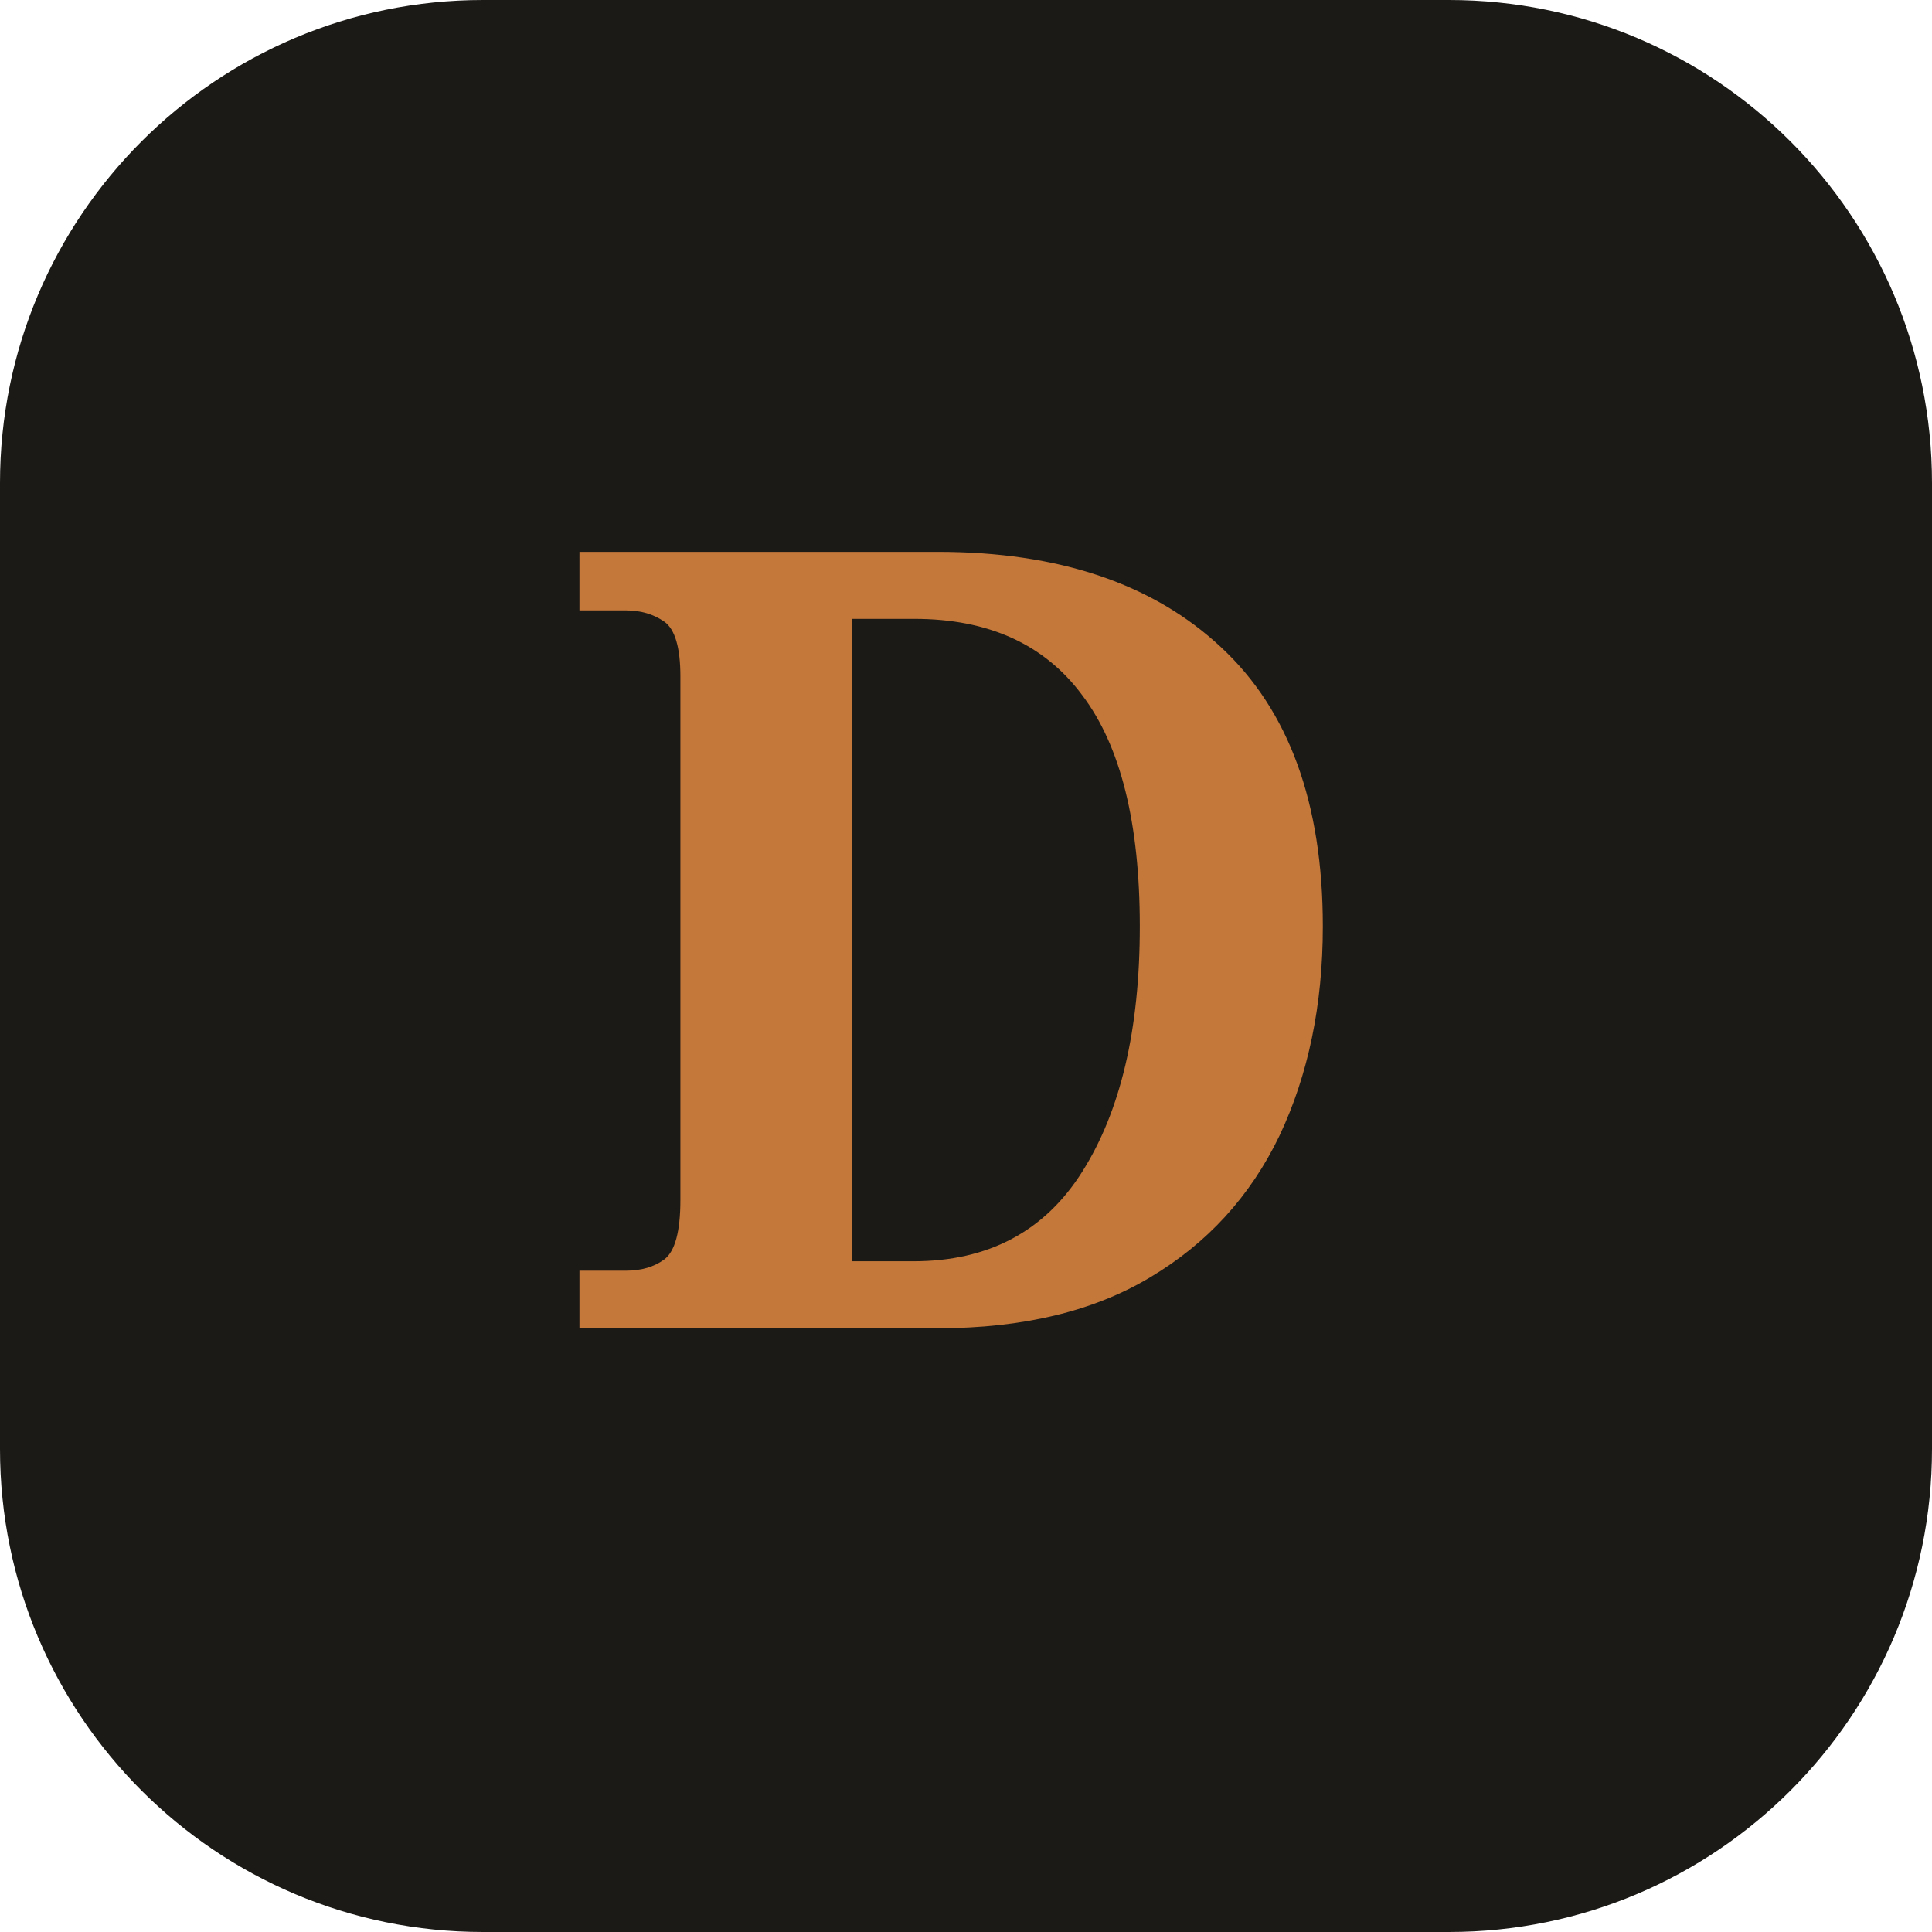
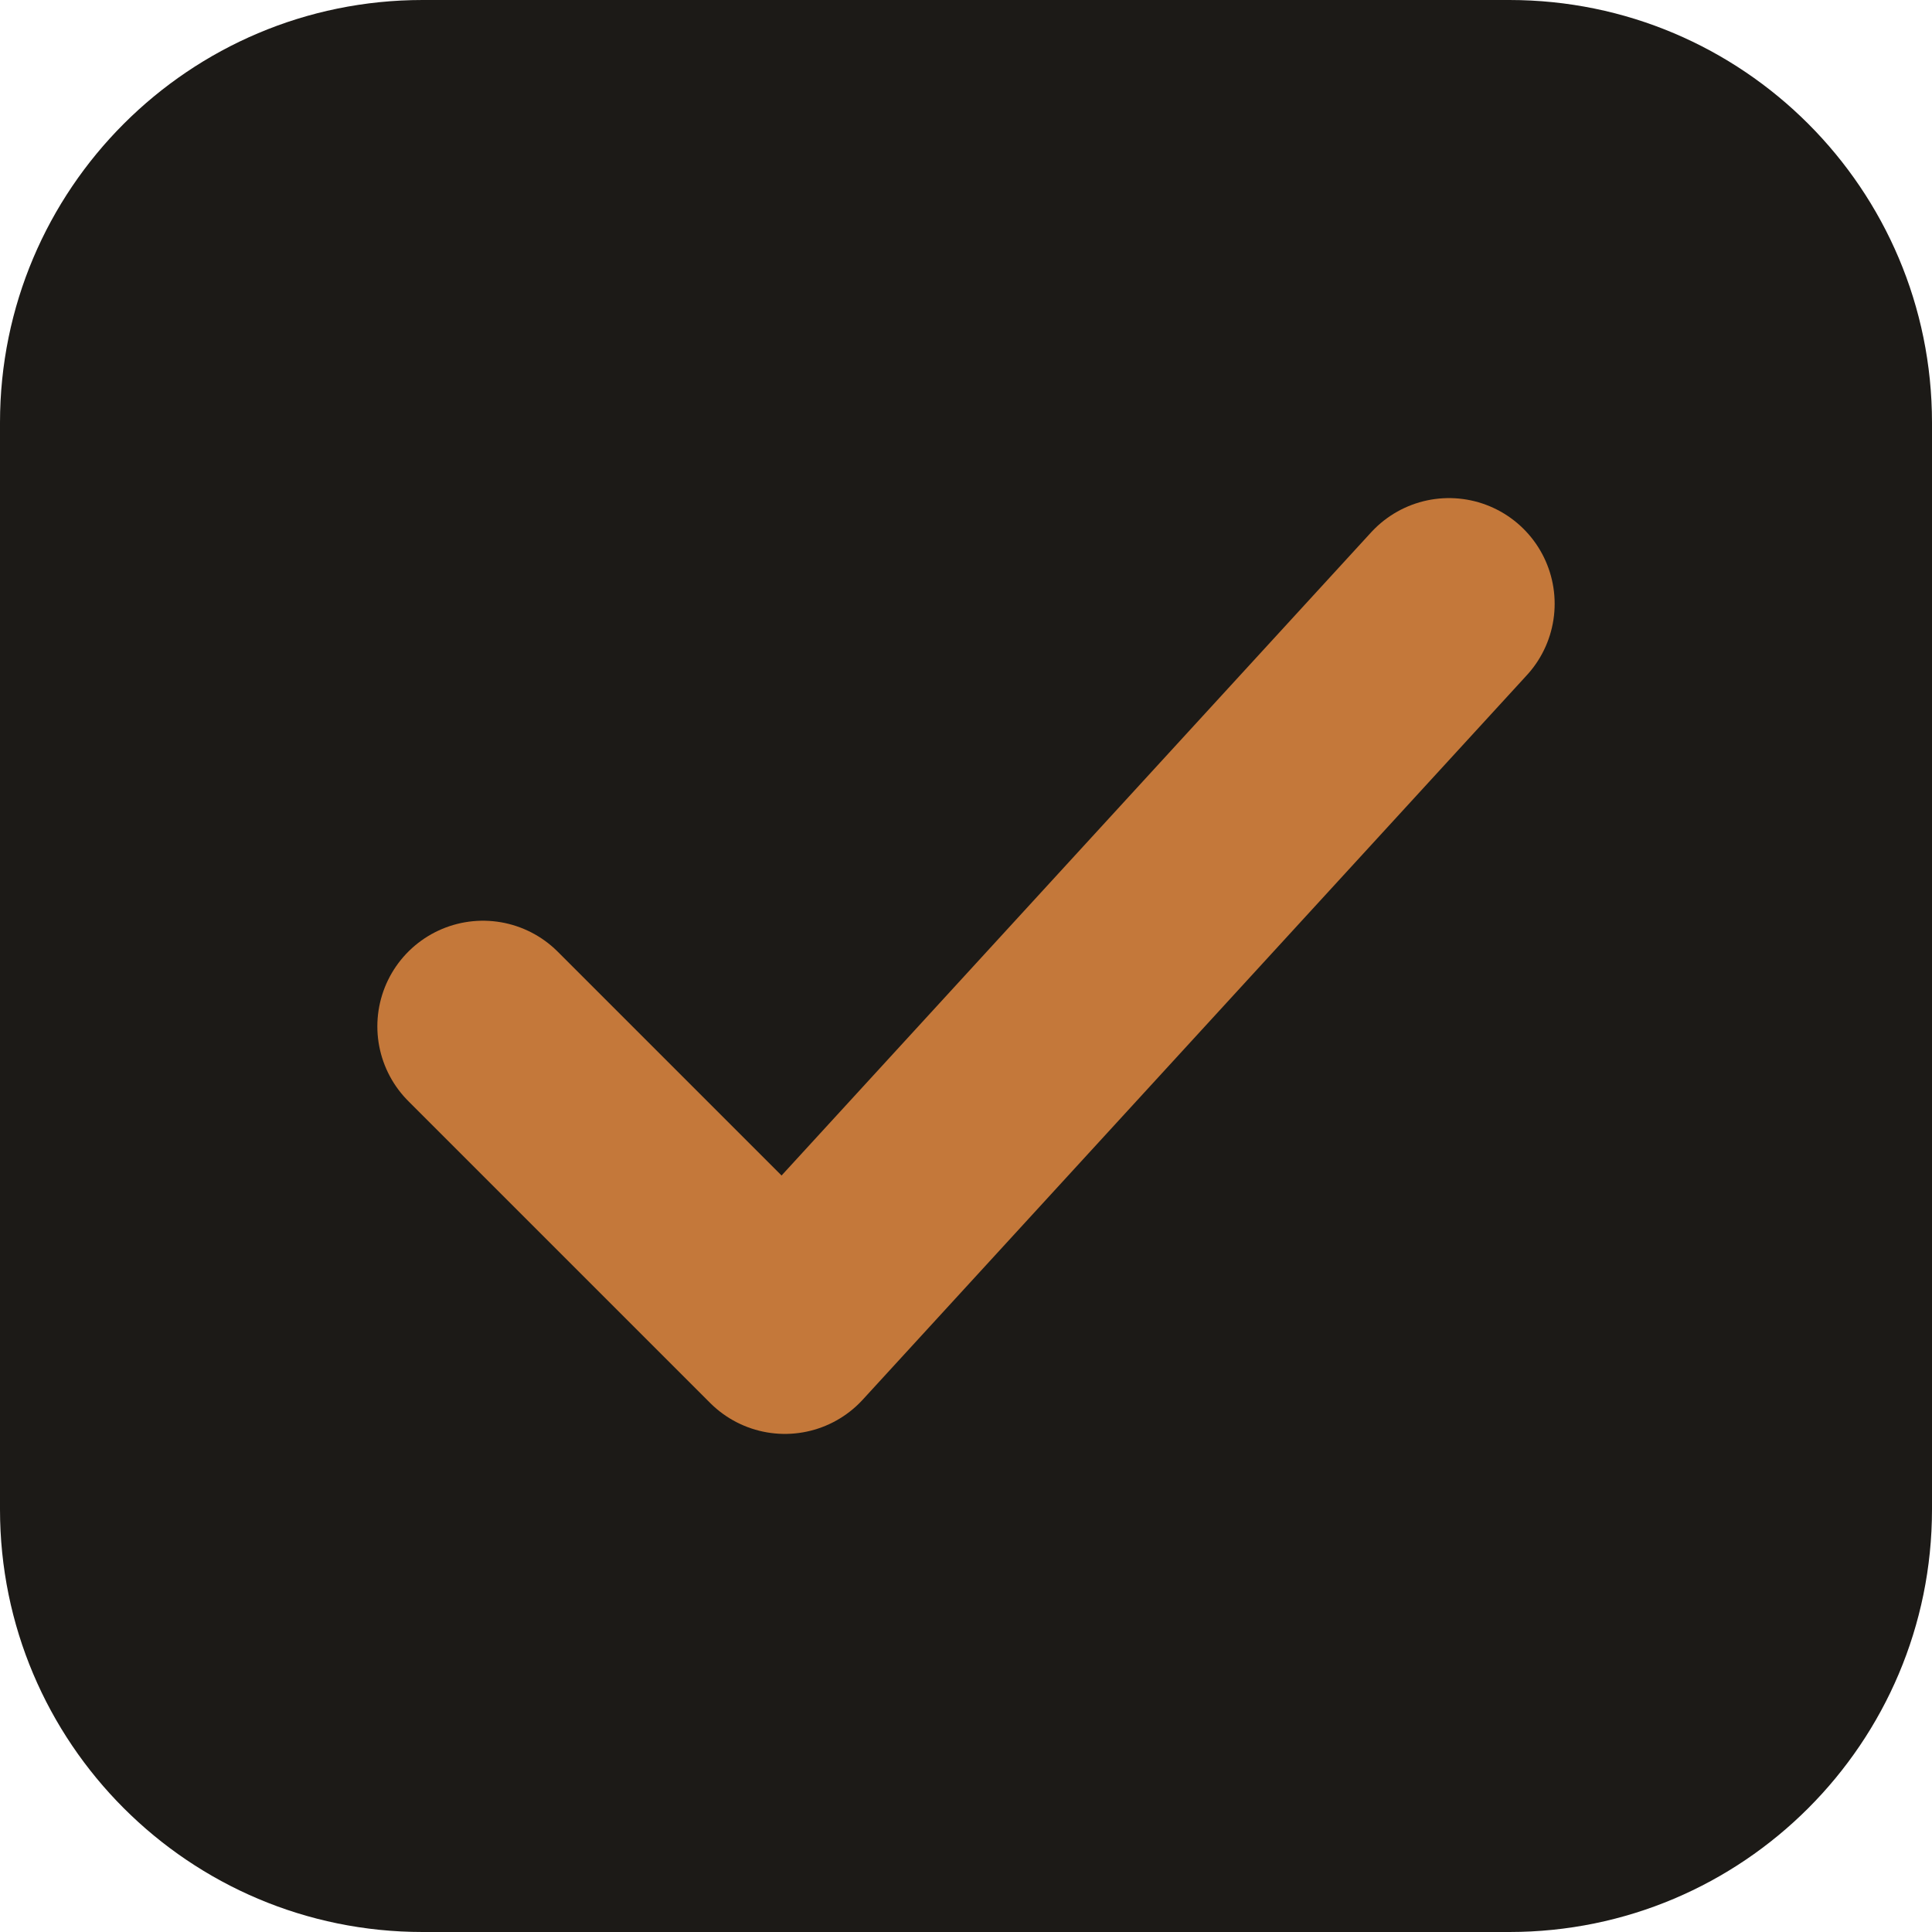
<svg xmlns="http://www.w3.org/2000/svg" viewBox="0 0 32 32">
-   <rect width="32" height="32" rx="8" fill="#1c1a17" />
-   <text x="16" y="22" font-family="Georgia, serif" font-size="18" font-weight="bold" fill="#c4783a" text-anchor="middle">D</text>
+   <rect width="32" height="32" rx="7" fill="#1c1a17" />
+   <path d="M8 17 L13 22 L24 10" stroke="#c4783a" stroke-width="3.5" stroke-linecap="round" stroke-linejoin="round" fill="none" />
</svg>
